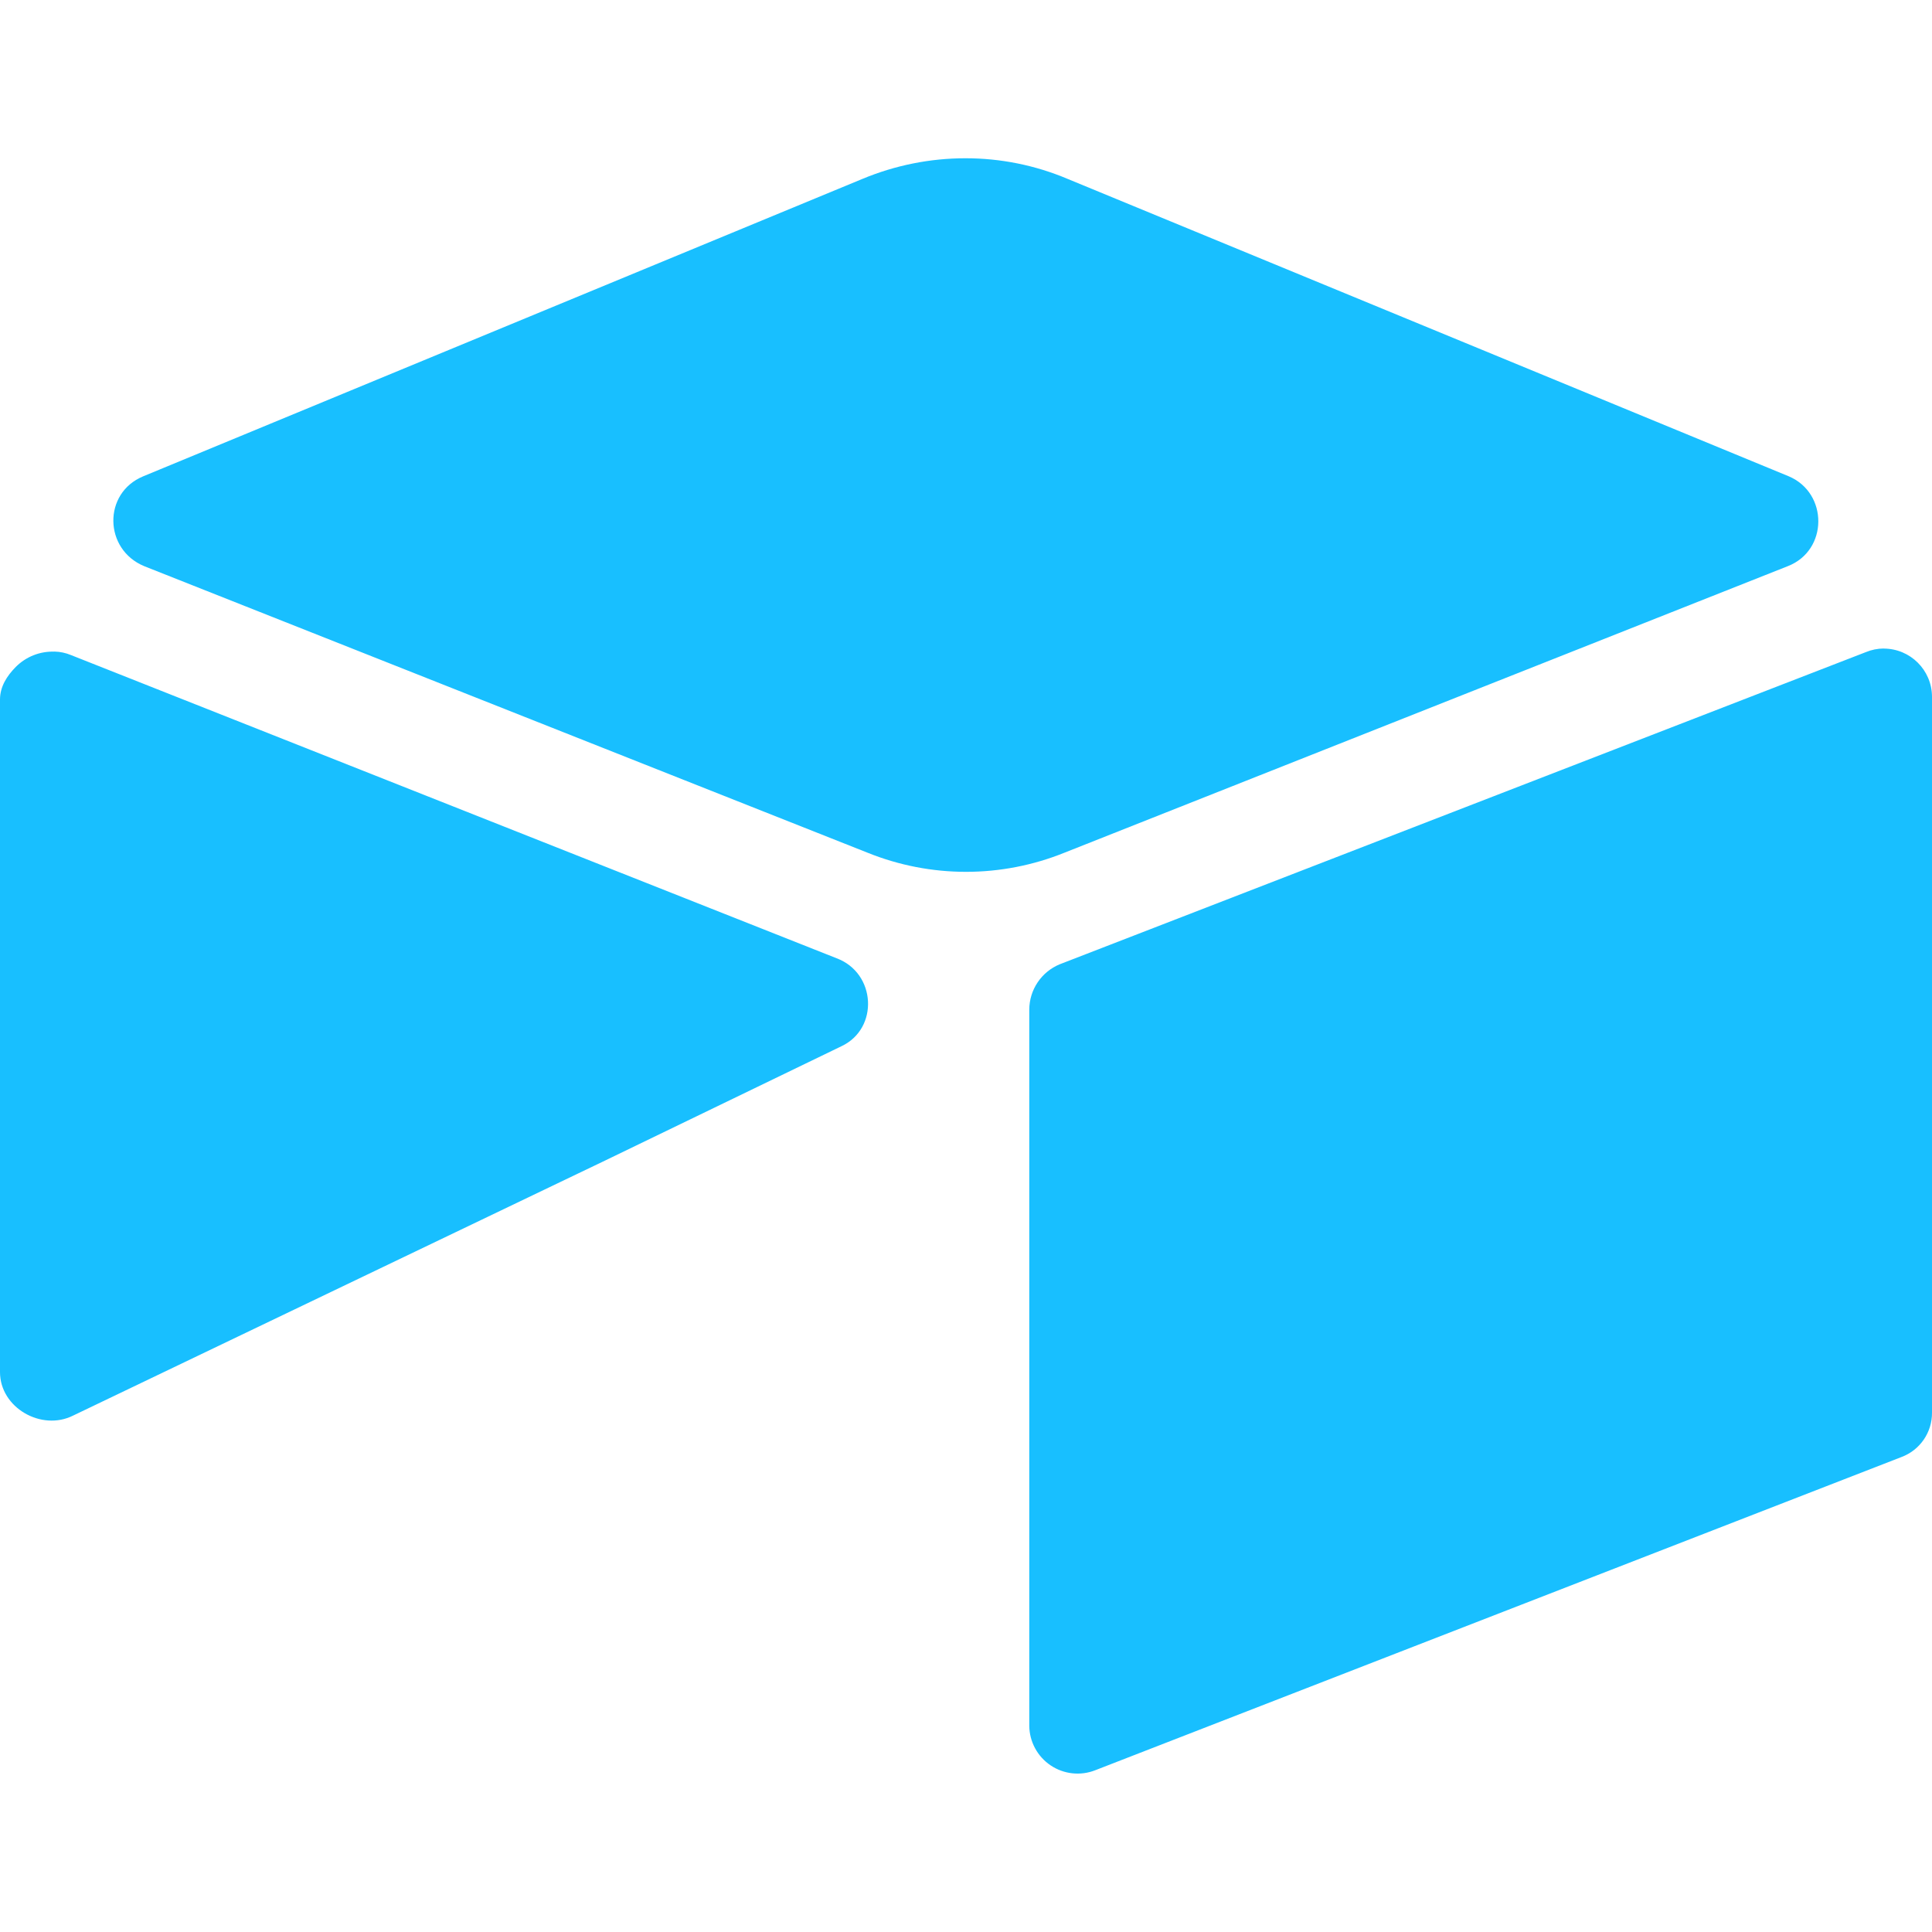
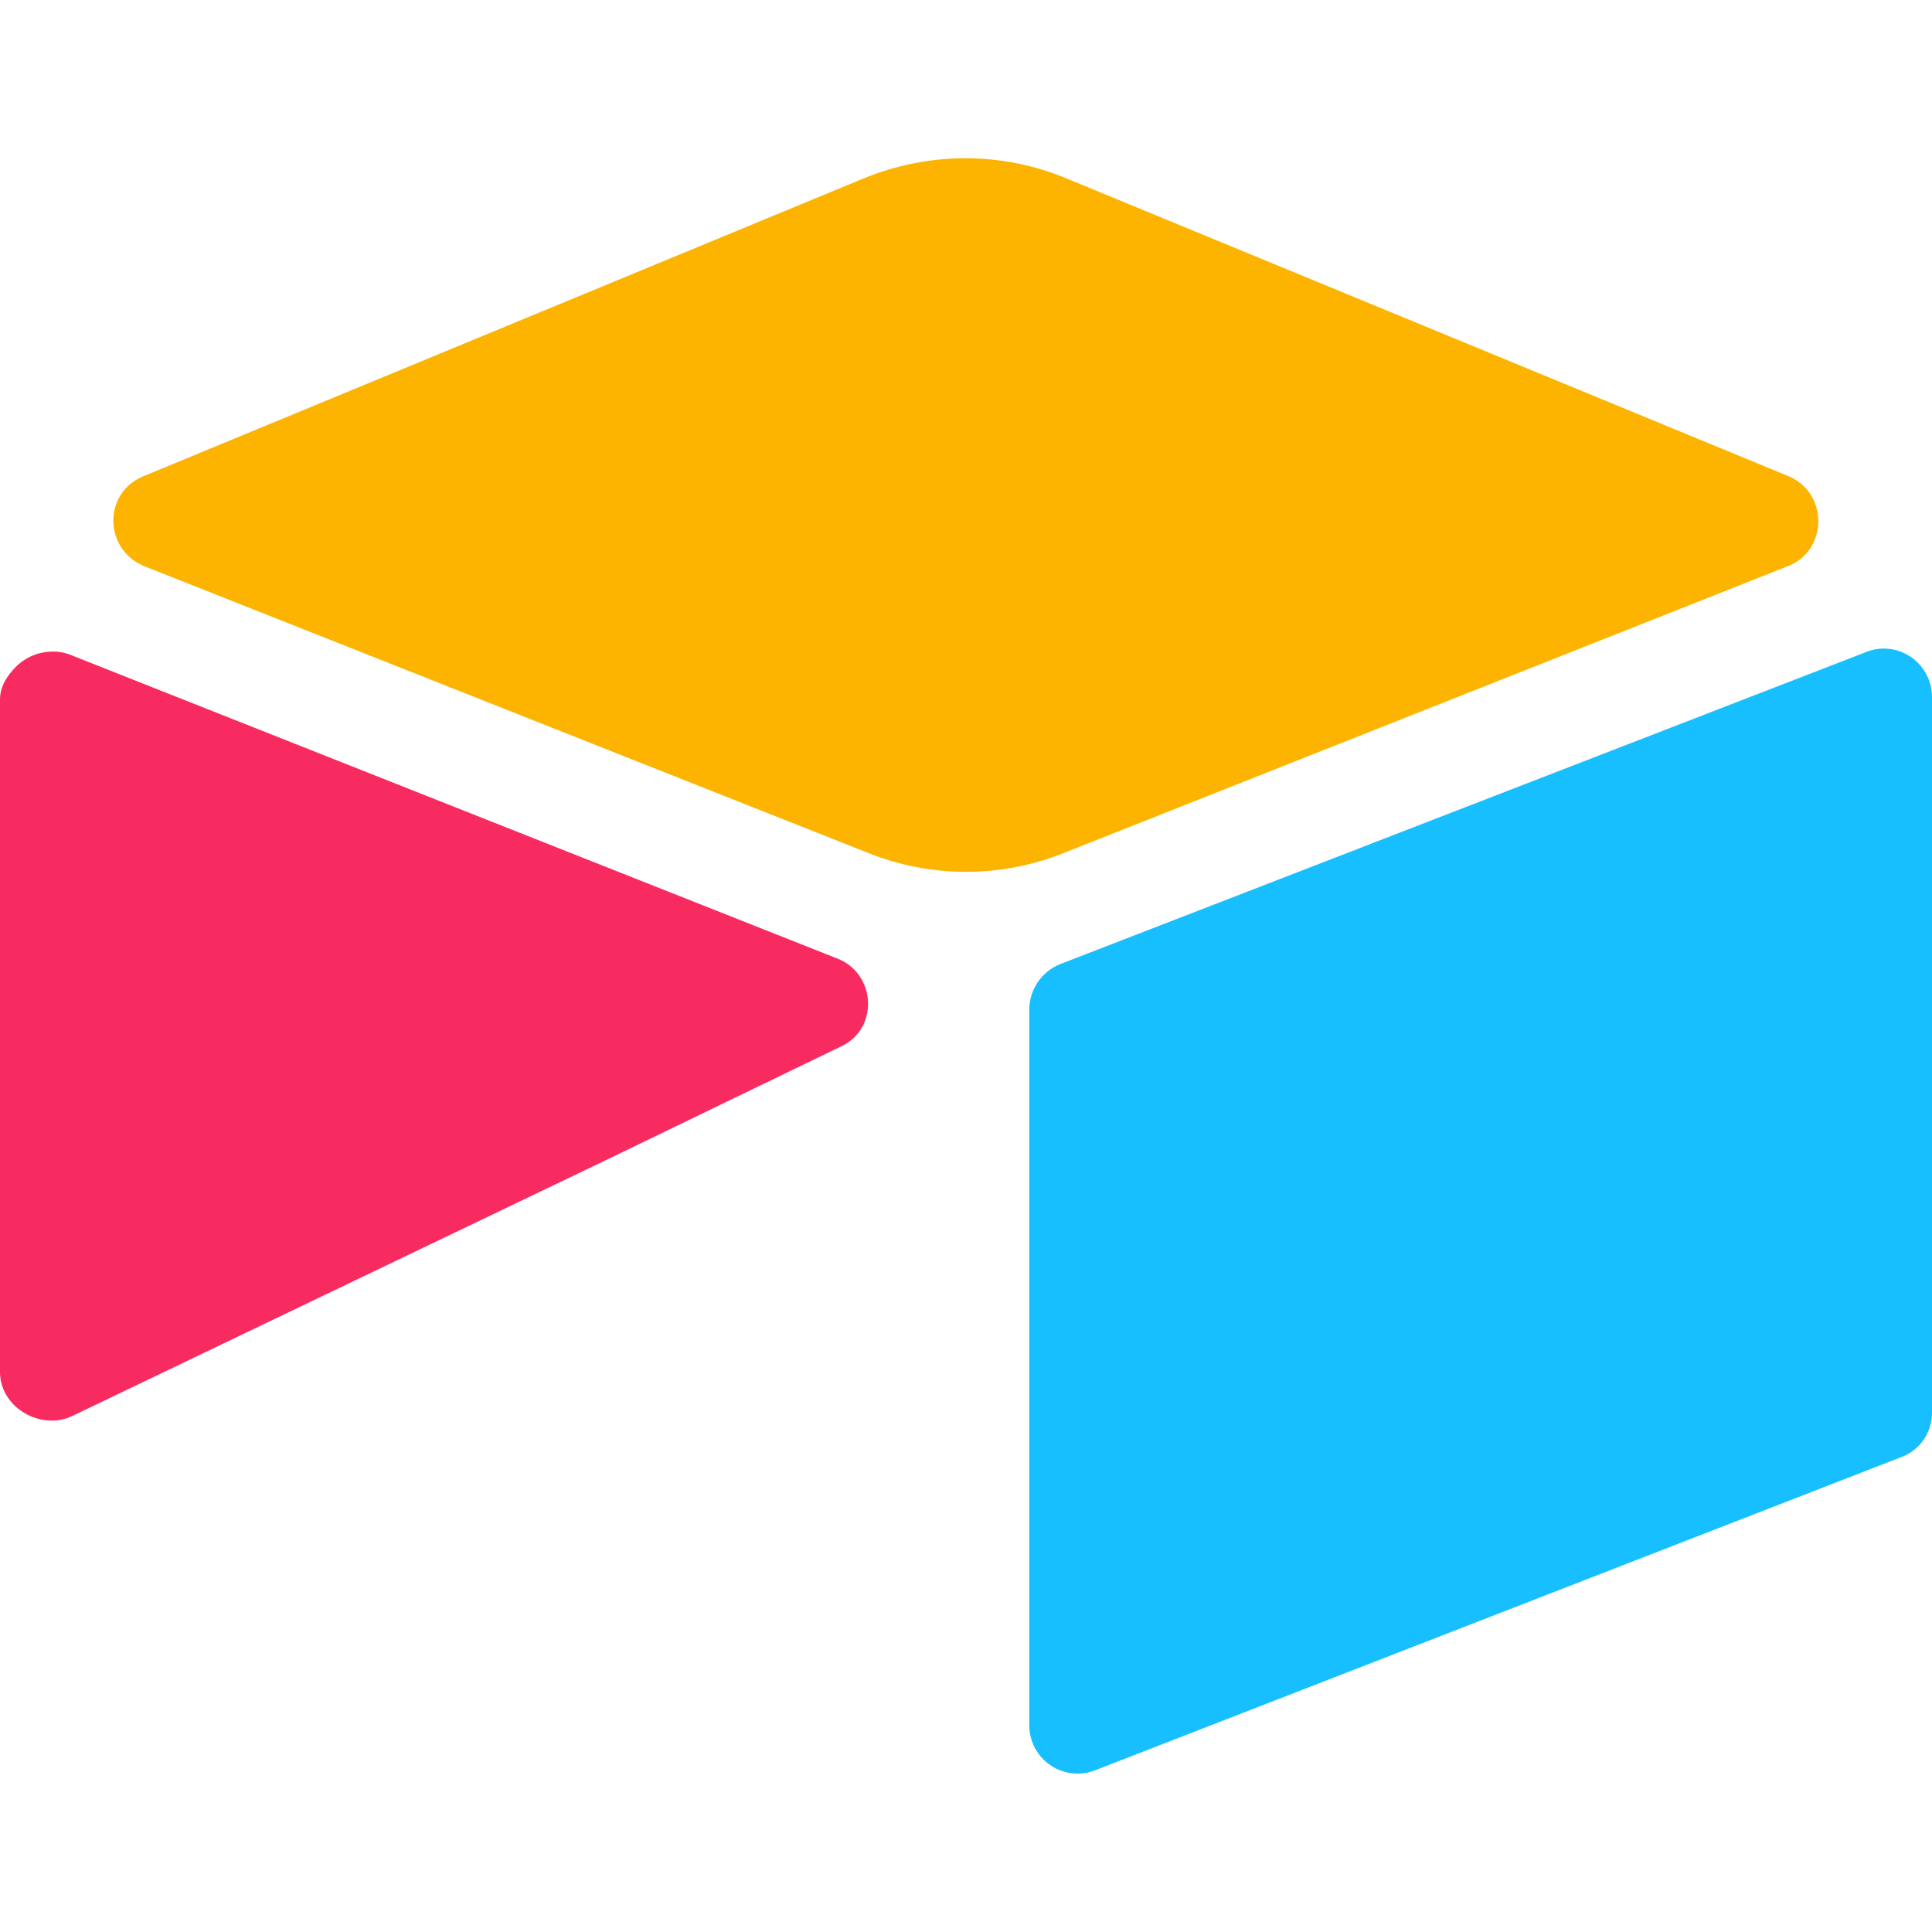
- <svg xmlns="http://www.w3.org/2000/svg" fill="#18BFFF" role="img" viewBox="0 0 24 24">
-   <path d="M11.992 1.966c-.434 0-.87.086-1.28.257L1.779 5.917c-.503.208-.49.908.012 1.116l8.982 3.558a3.266 3.266 0 0 0 2.454 0l8.982-3.558c.503-.196.503-.908.012-1.116l-8.957-3.694a3.255 3.255 0 0 0-1.272-.257zM23.4 8.056a.589.589 0 0 0-.222.045l-10.012 3.877a.612.612 0 0 0-.38.564v8.896a.6.6 0 0 0 .821.552L23.62 18.1a.583.583 0 0 0 .38-.551V8.653a.6.6 0 0 0-.6-.596zM.676 8.095a.644.644 0 0 0-.48.19C.086 8.396 0 8.53 0 8.69v8.355c0 .442.515.737.908.54l6.27-3.006.307-.147 2.969-1.436c.466-.22.43-.908-.061-1.092L.883 8.138a.57.57 0 0 0-.207-.044z" />
+ <svg xmlns="http://www.w3.org/2000/svg" role="img" viewBox="0 0 24 24">
+   <path fill="#FCB400" d="M11.992 1.966c-.434 0-.87.086-1.28.257L1.779 5.917c-.503.208-.49.908.012 1.116l8.982 3.558a3.266 3.266 0 0 0 2.454 0l8.982-3.558c.503-.196.503-.908.012-1.116l-8.957-3.694a3.255 3.255 0 0 0-1.272-.257z" />
+   <path fill="#18BFFF" d="M23.4 8.056a.589.589 0 0 0-.222.045l-10.012 3.877a.612.612 0 0 0-.38.564v8.896a.6.6 0 0 0 .821.552L23.62 18.1a.583.583 0 0 0 .38-.551V8.653a.6.6 0 0 0-.6-.596z" />
+   <path fill="#F82B60" d="M.676 8.095a.644.644 0 0 0-.48.19C.086 8.396 0 8.53 0 8.69v8.355c0 .442.515.737.908.54l6.27-3.006.307-.147 2.969-1.436c.466-.22.43-.908-.061-1.092L.883 8.138a.57.57 0 0 0-.207-.044z" />
</svg>
